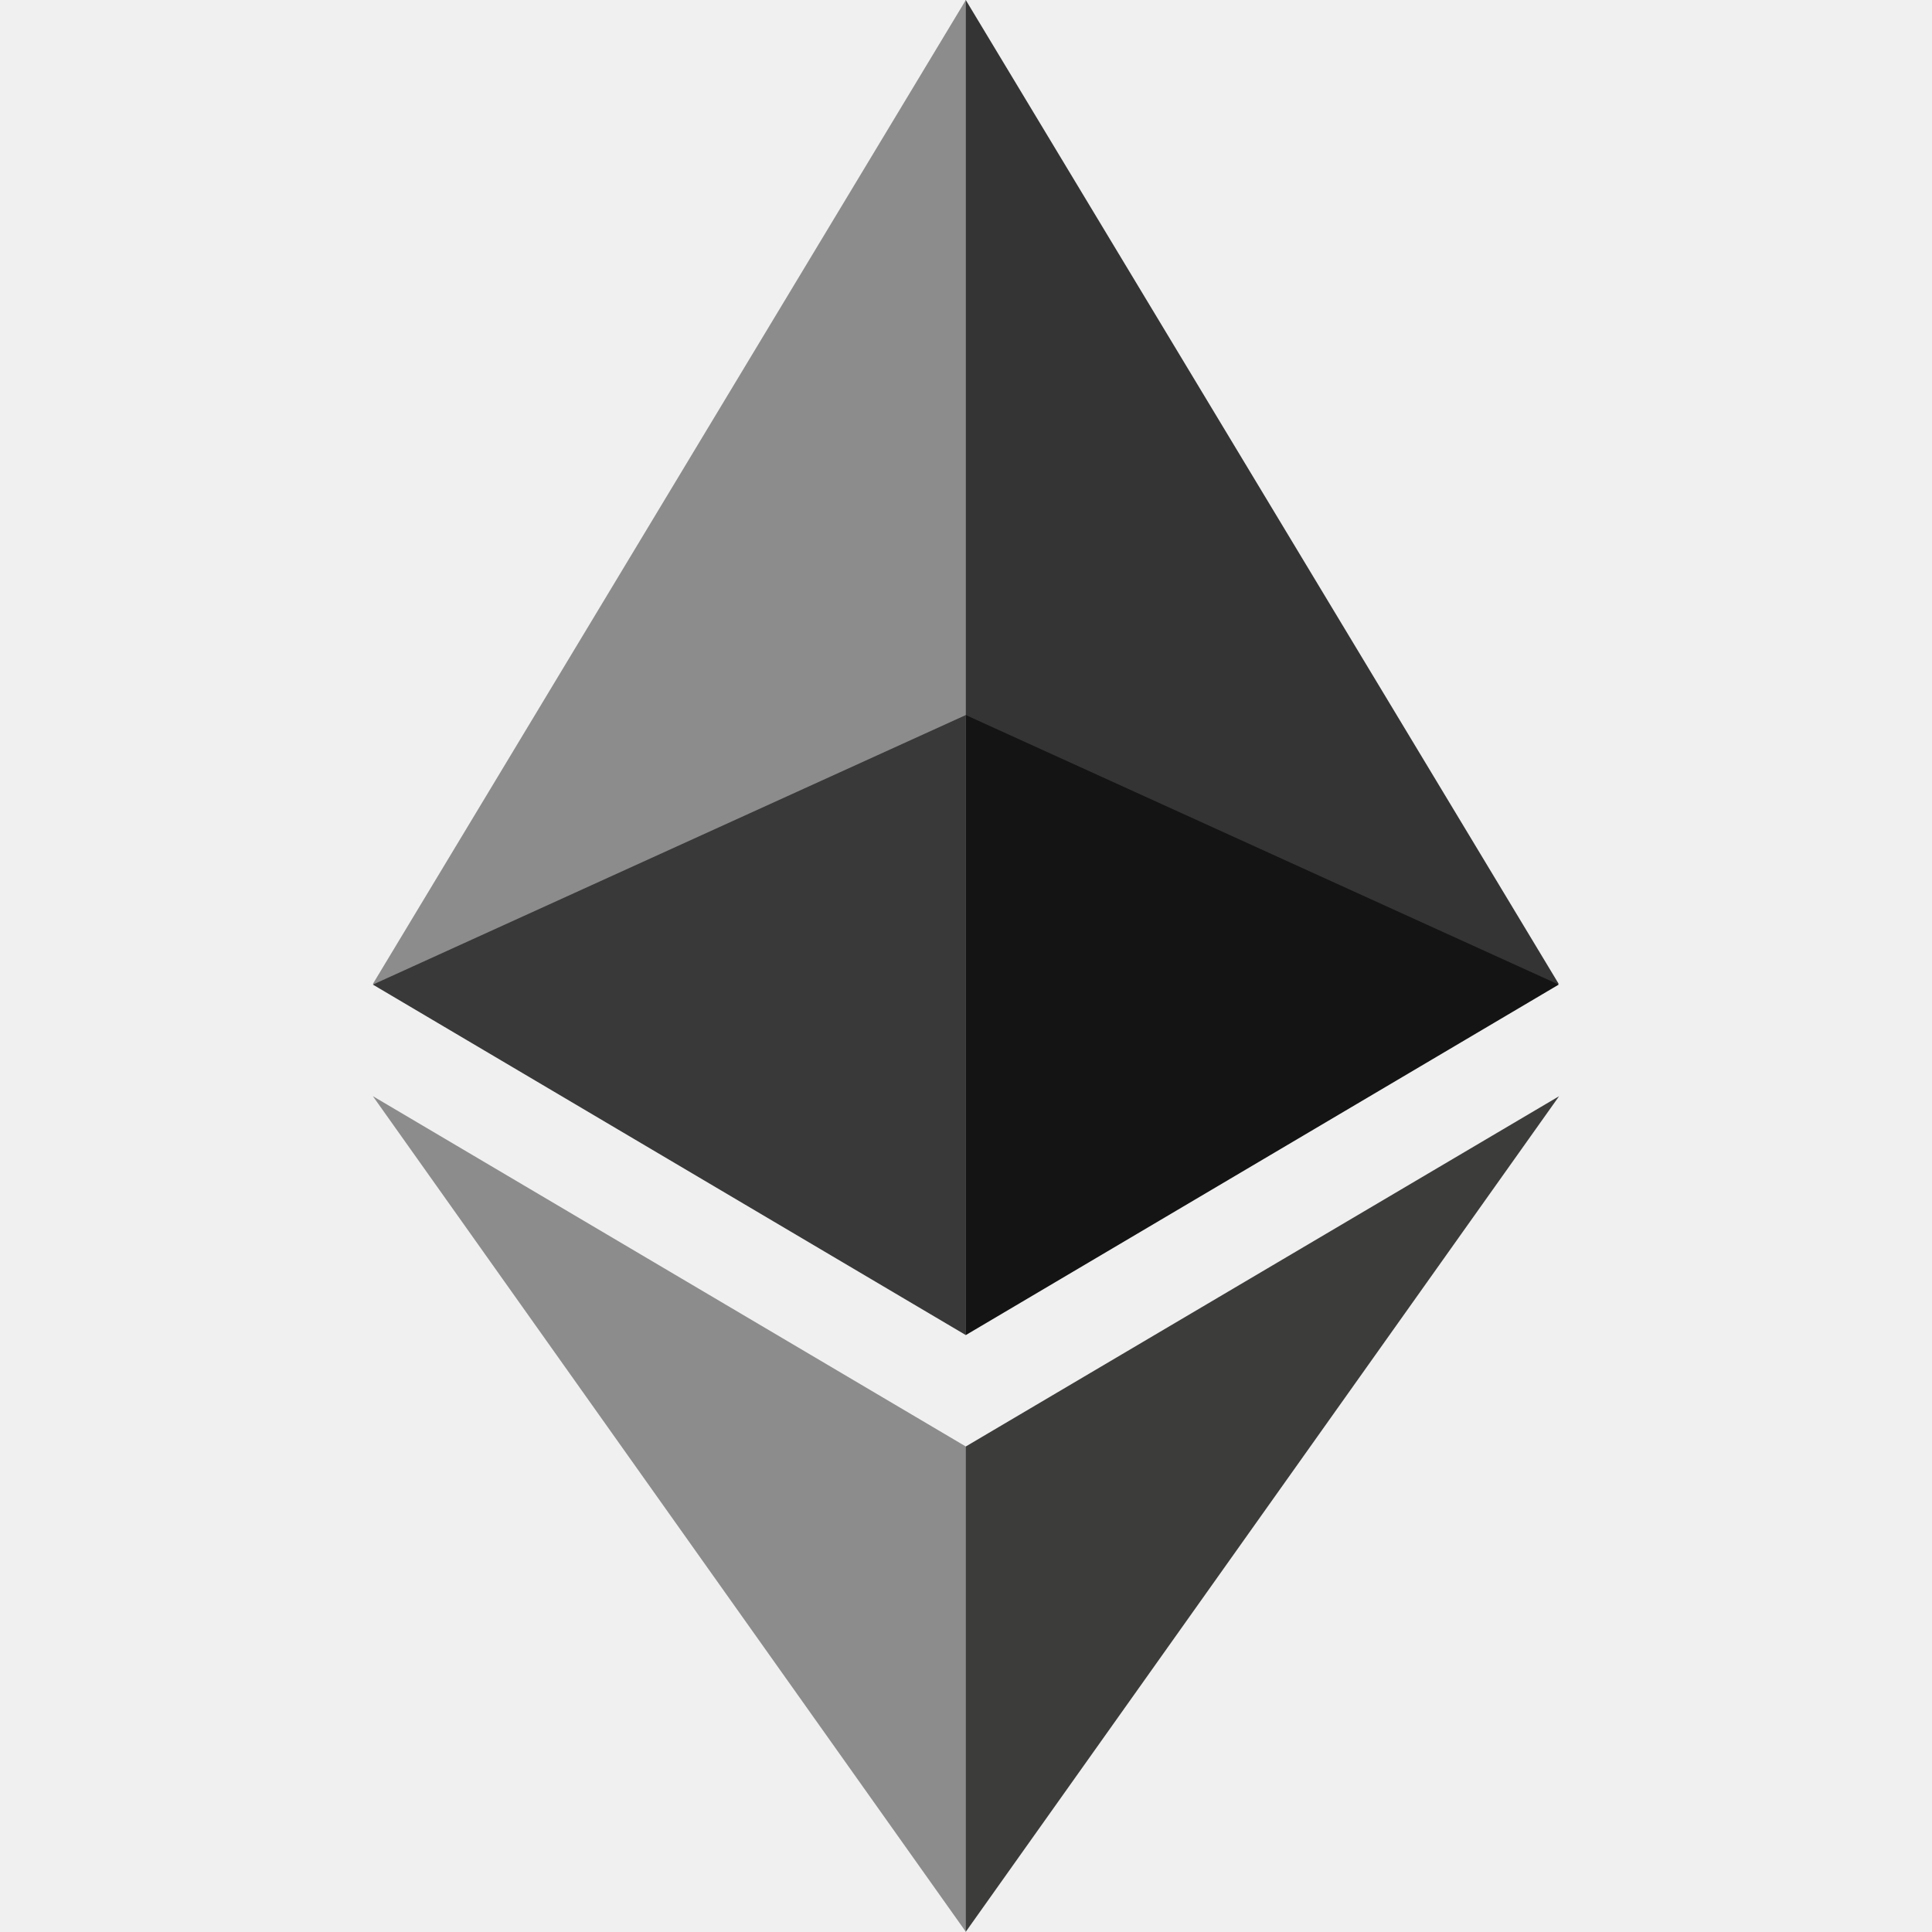
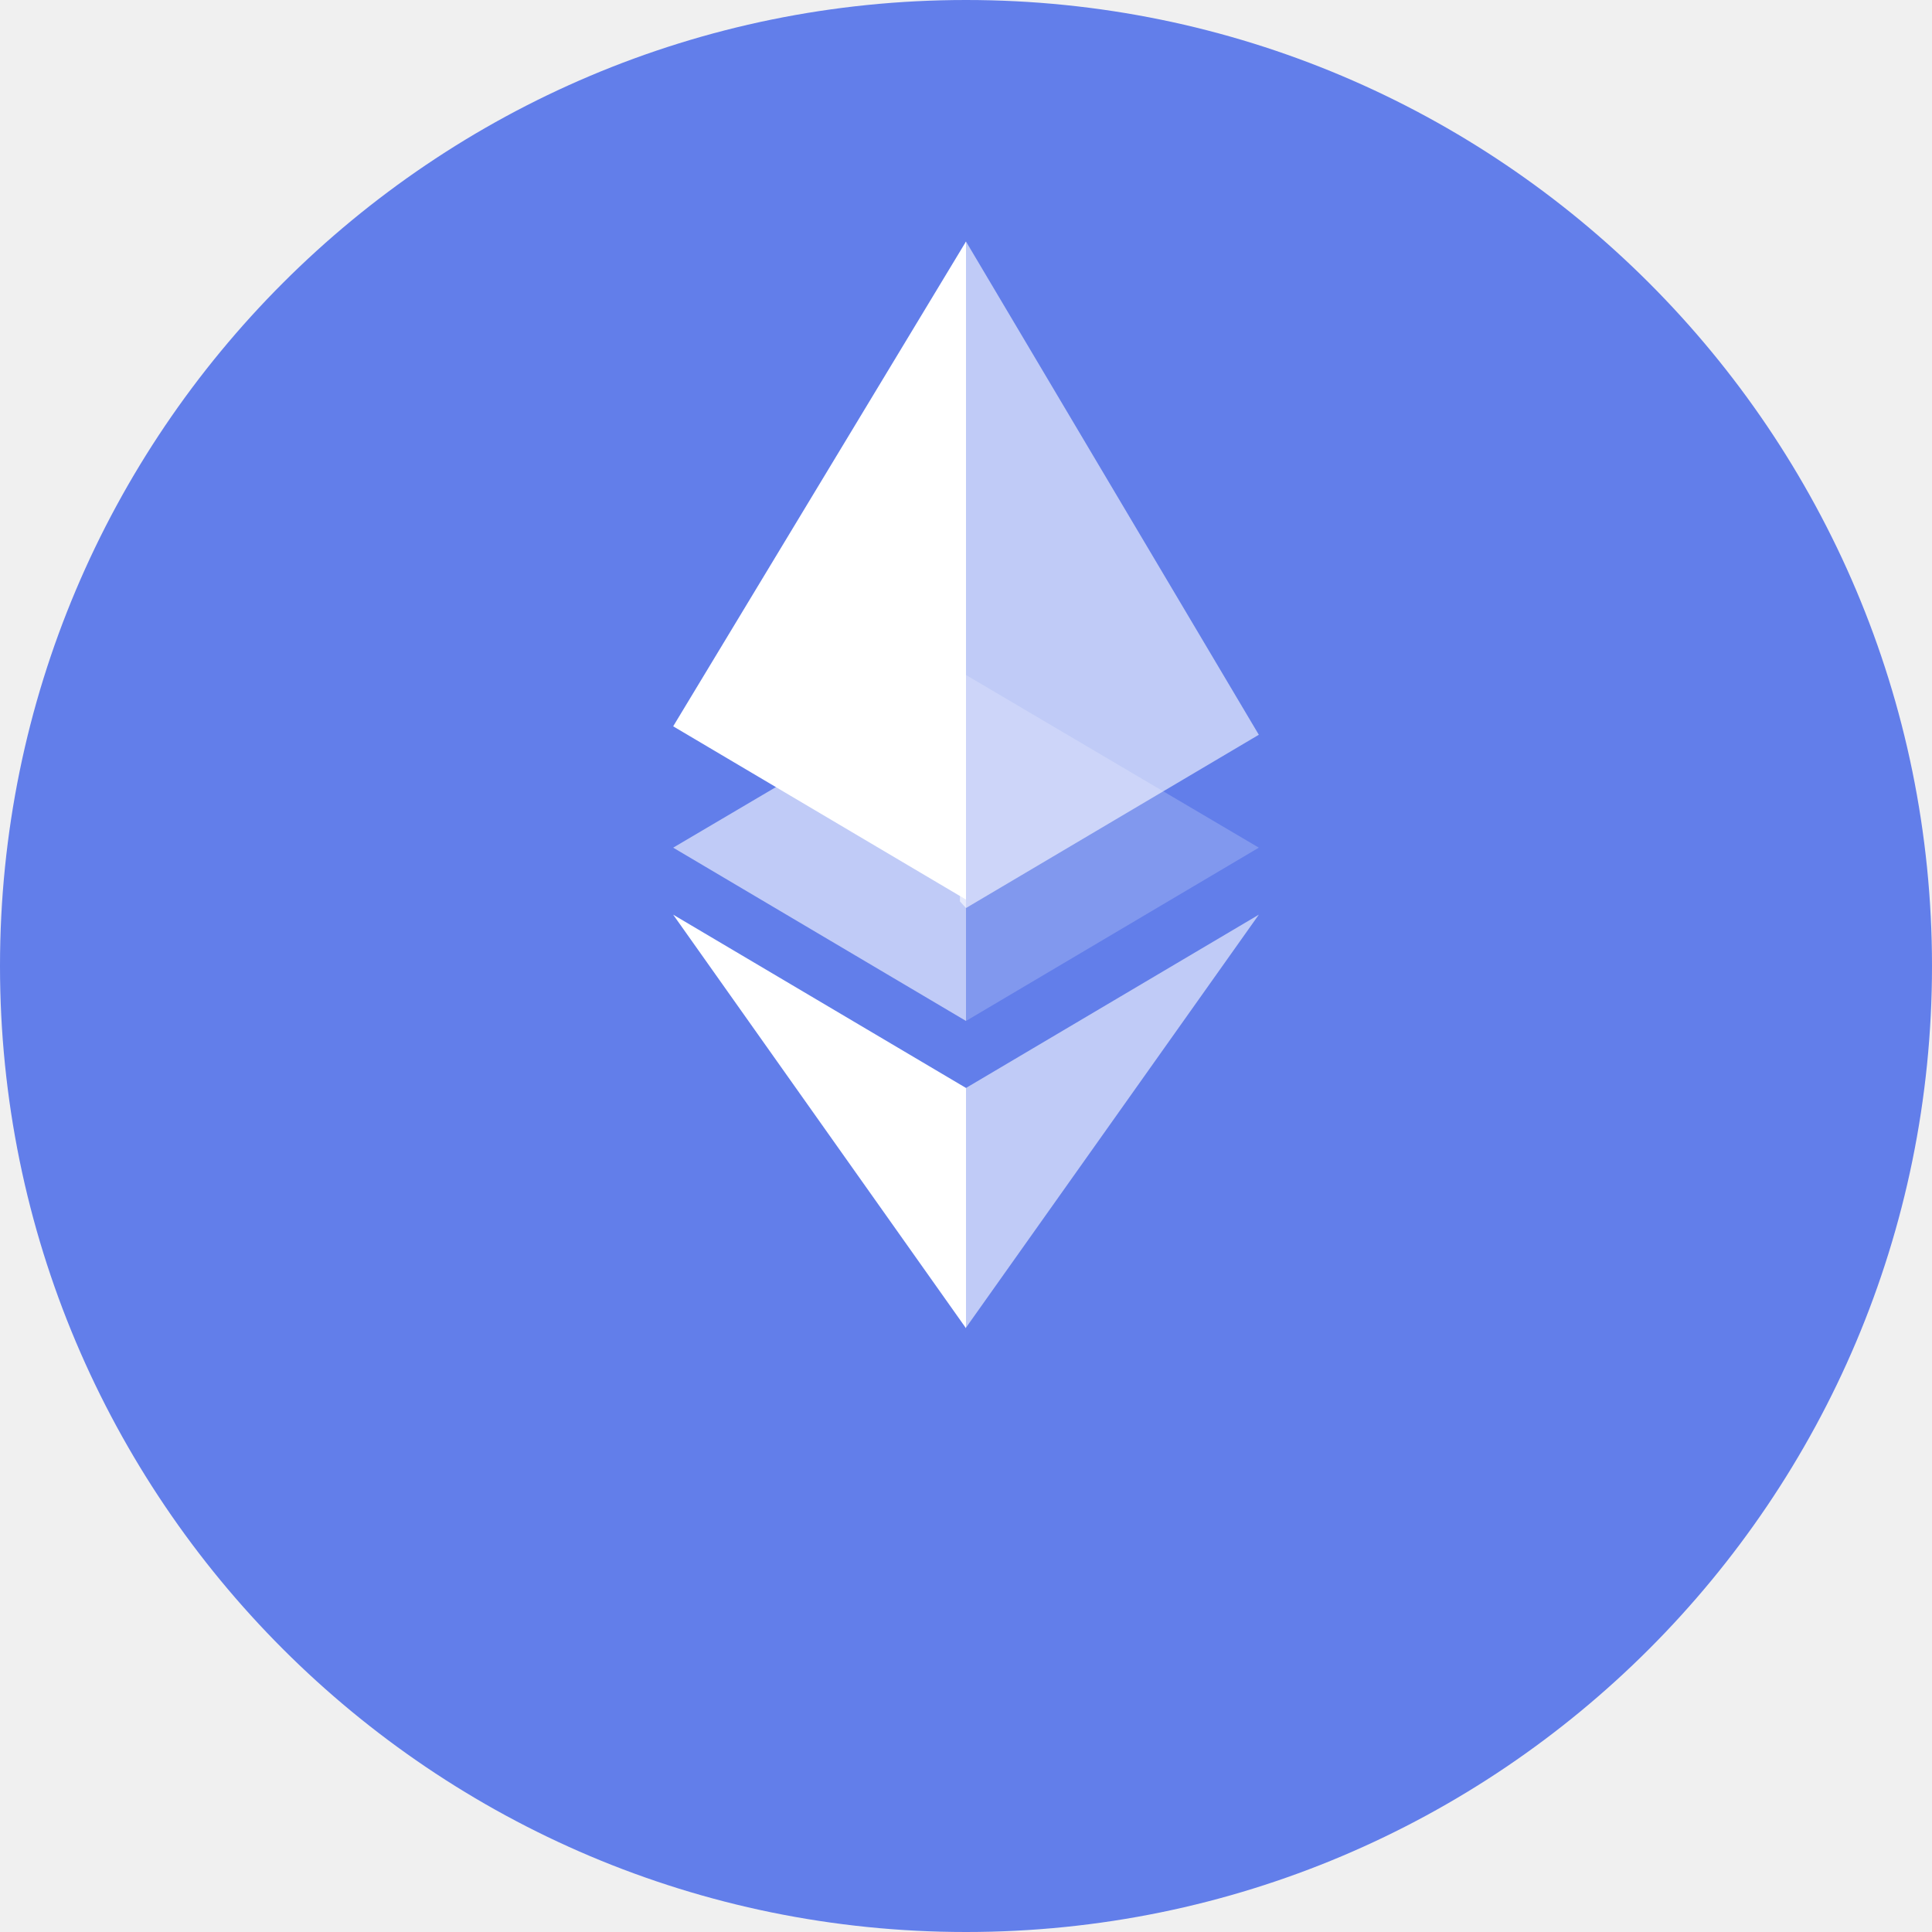
- <svg xmlns="http://www.w3.org/2000/svg" width="48" height="48" fill="none">
-   <g clip-path="url(#a)">
-     <path fill="#343434" d="m23.994 0-.322 1.094v31.738l.322.322 14.732-8.709L23.994 0Z" />
-     <path fill="#8C8C8C" d="M23.996 0 9.264 24.445l14.732 8.709V0Z" />
-     <path fill="#3C3C3B" d="m23.994 35.938-.181.222v11.305l.181.53 14.741-20.76-14.741 8.703Z" />
-     <path fill="#8C8C8C" d="M23.996 47.995V35.938L9.264 27.234l14.732 20.761Z" />
-     <path fill="#141414" d="m23.994 33.17 14.732-8.708-14.732-6.697V33.17Z" />
-     <path fill="#393939" d="m9.264 24.462 14.732 8.708V17.765L9.264 24.462Z" />
-   </g>
-   <defs>
-     <clipPath id="a">
-       <path fill="#fff" d="M0 0h48v48H0z" />
-     </clipPath>
-   </defs>
+ <svg xmlns="http://www.w3.org/2000/svg" viewBox="0 0 32 32" fill="none">
+   <circle cx="16" cy="16" r="16" fill="#627EEA" />
+   <path fill="#fff" fill-opacity=".6" d="M16 4l-.1.37v10.56l.1.11 4.85-2.87L16 4z" />
+   <path fill="#fff" d="M16 4l-4.85 8.03L16 14.9V4z" />
+   <path fill="#fff" fill-opacity=".6" d="M16 18.02l-.06.07v3.72l.06.18 4.85-6.84L16 18.02z" />
+   <path fill="#fff" d="M16 22v-3.98l-4.85-2.87L16 22z" />
+   <path fill="#fff" fill-opacity=".2" d="M16 16.91l4.85-2.87L16 11.18v5.73z" />
+   <path fill="#fff" fill-opacity=".6" d="M11.15 14.04L16 16.91v-5.73l-4.85 2.86z" />
</svg>
